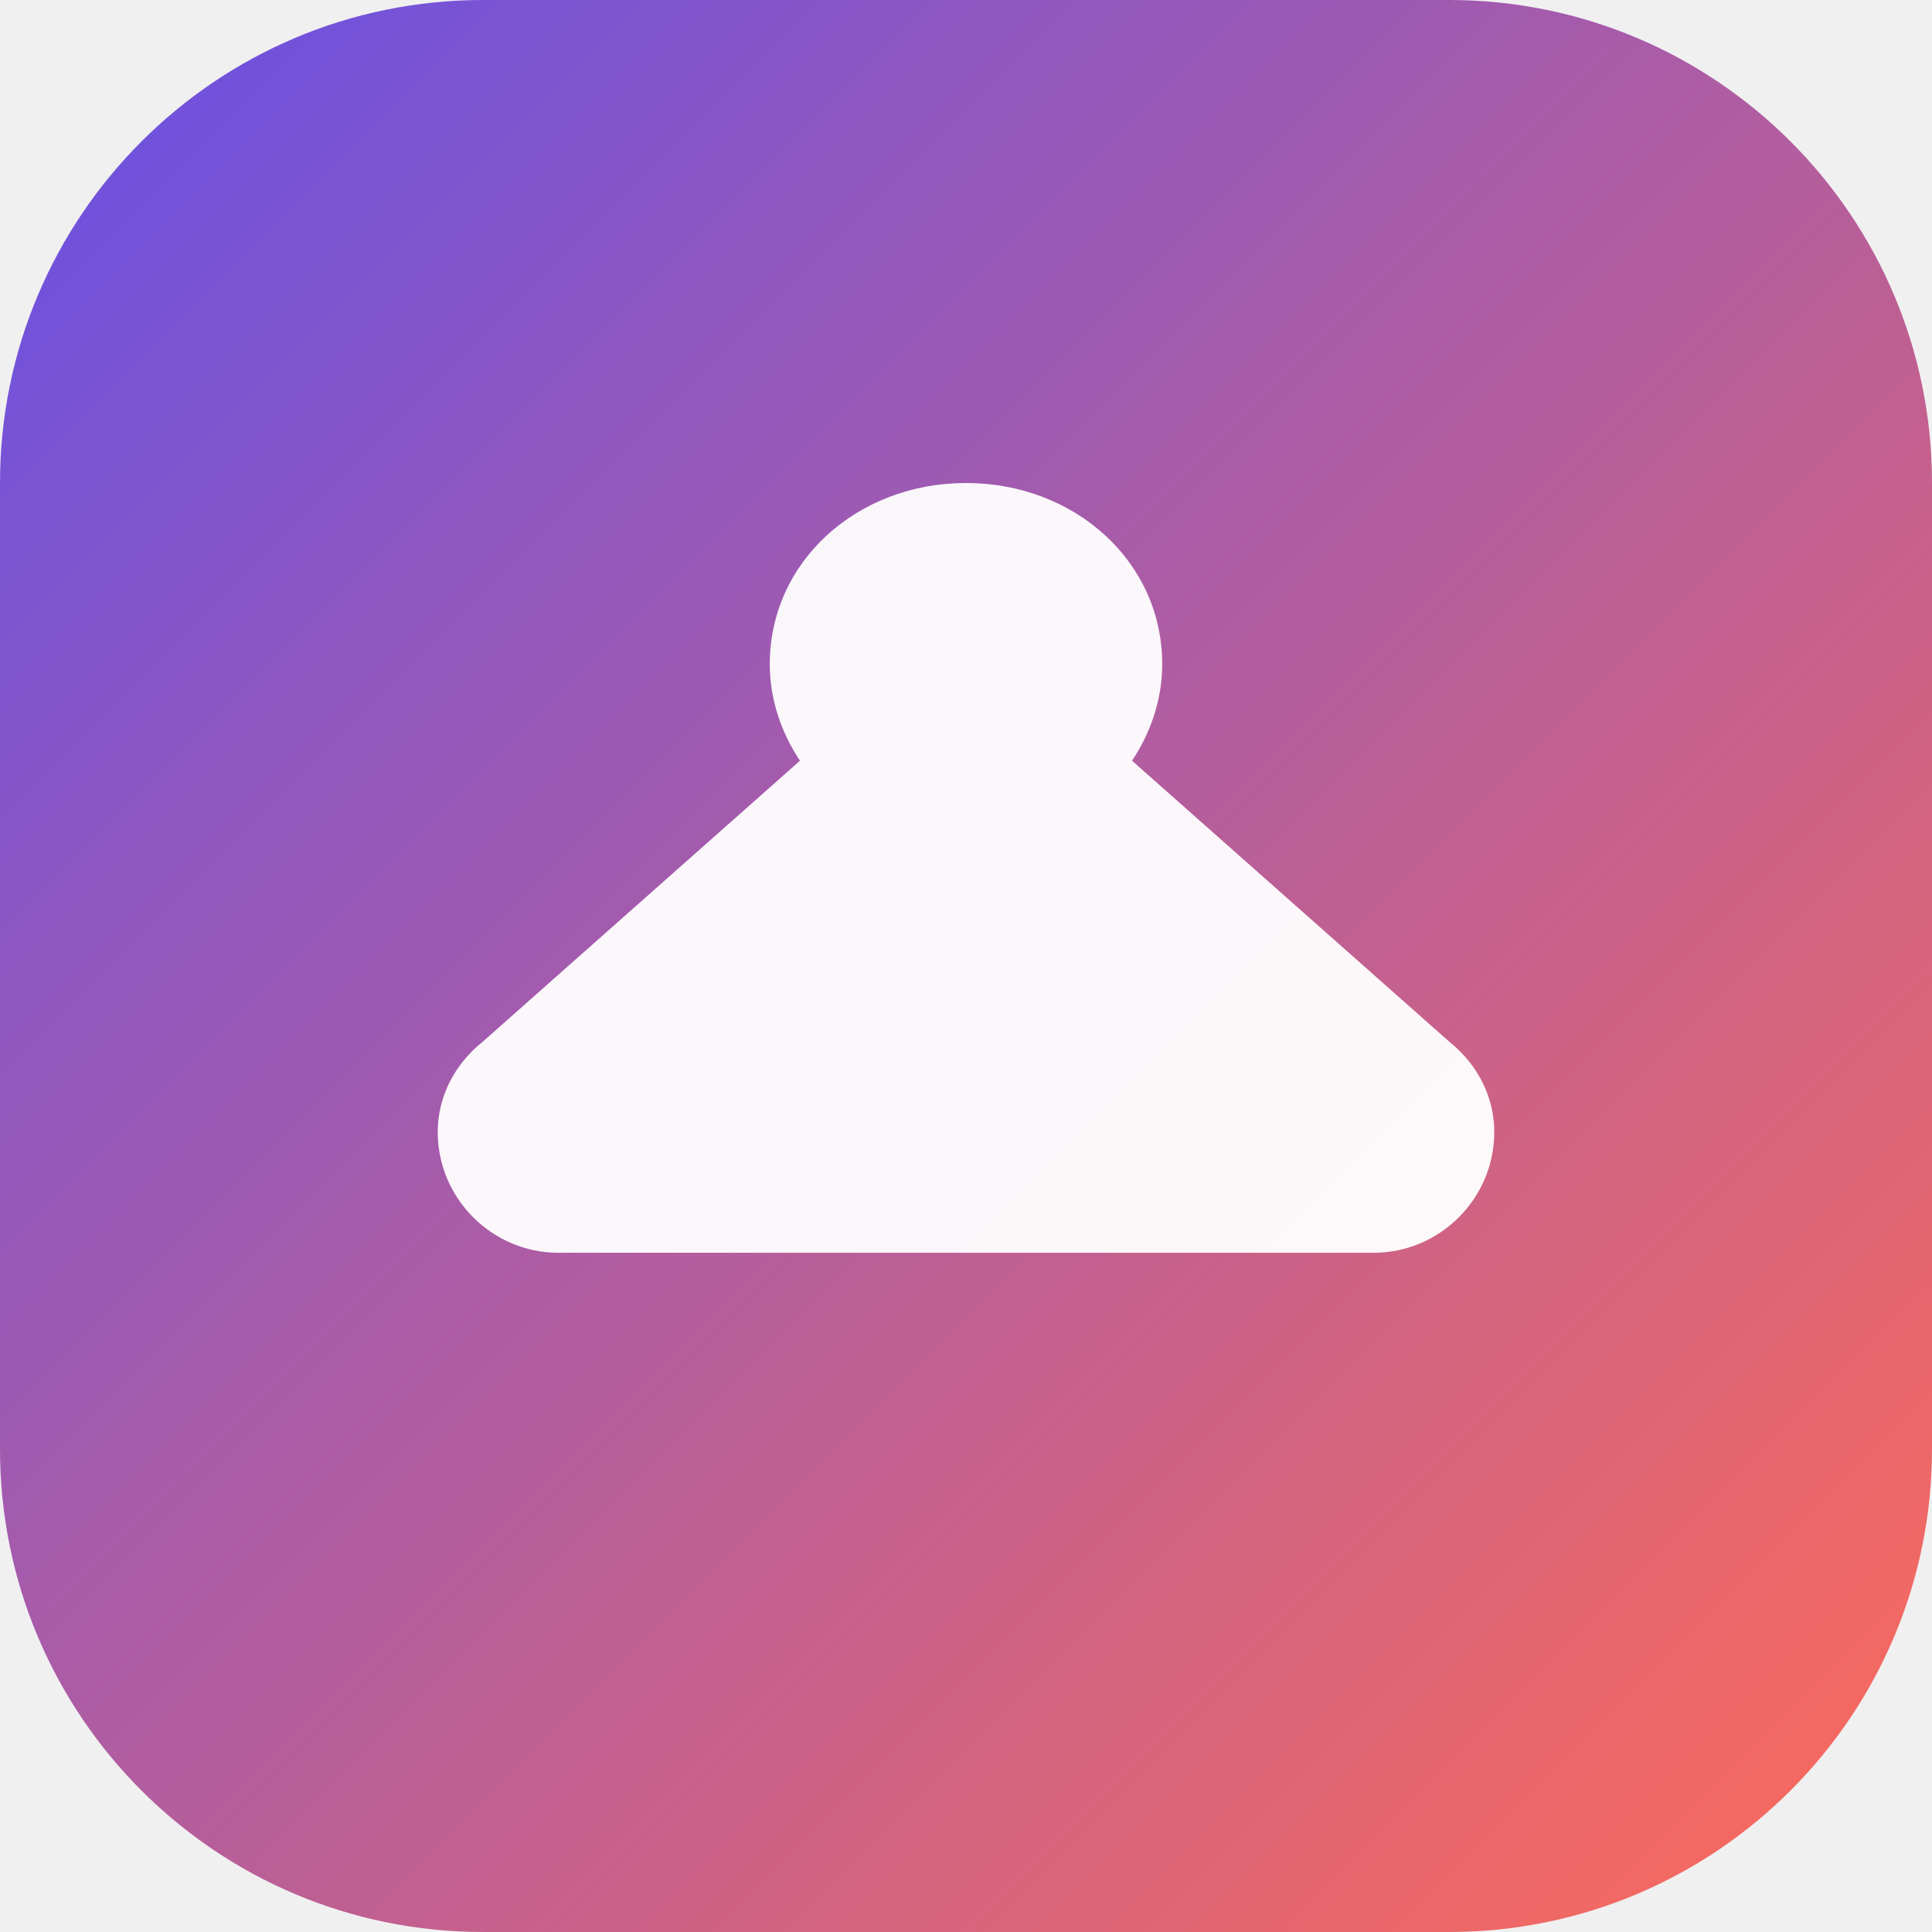
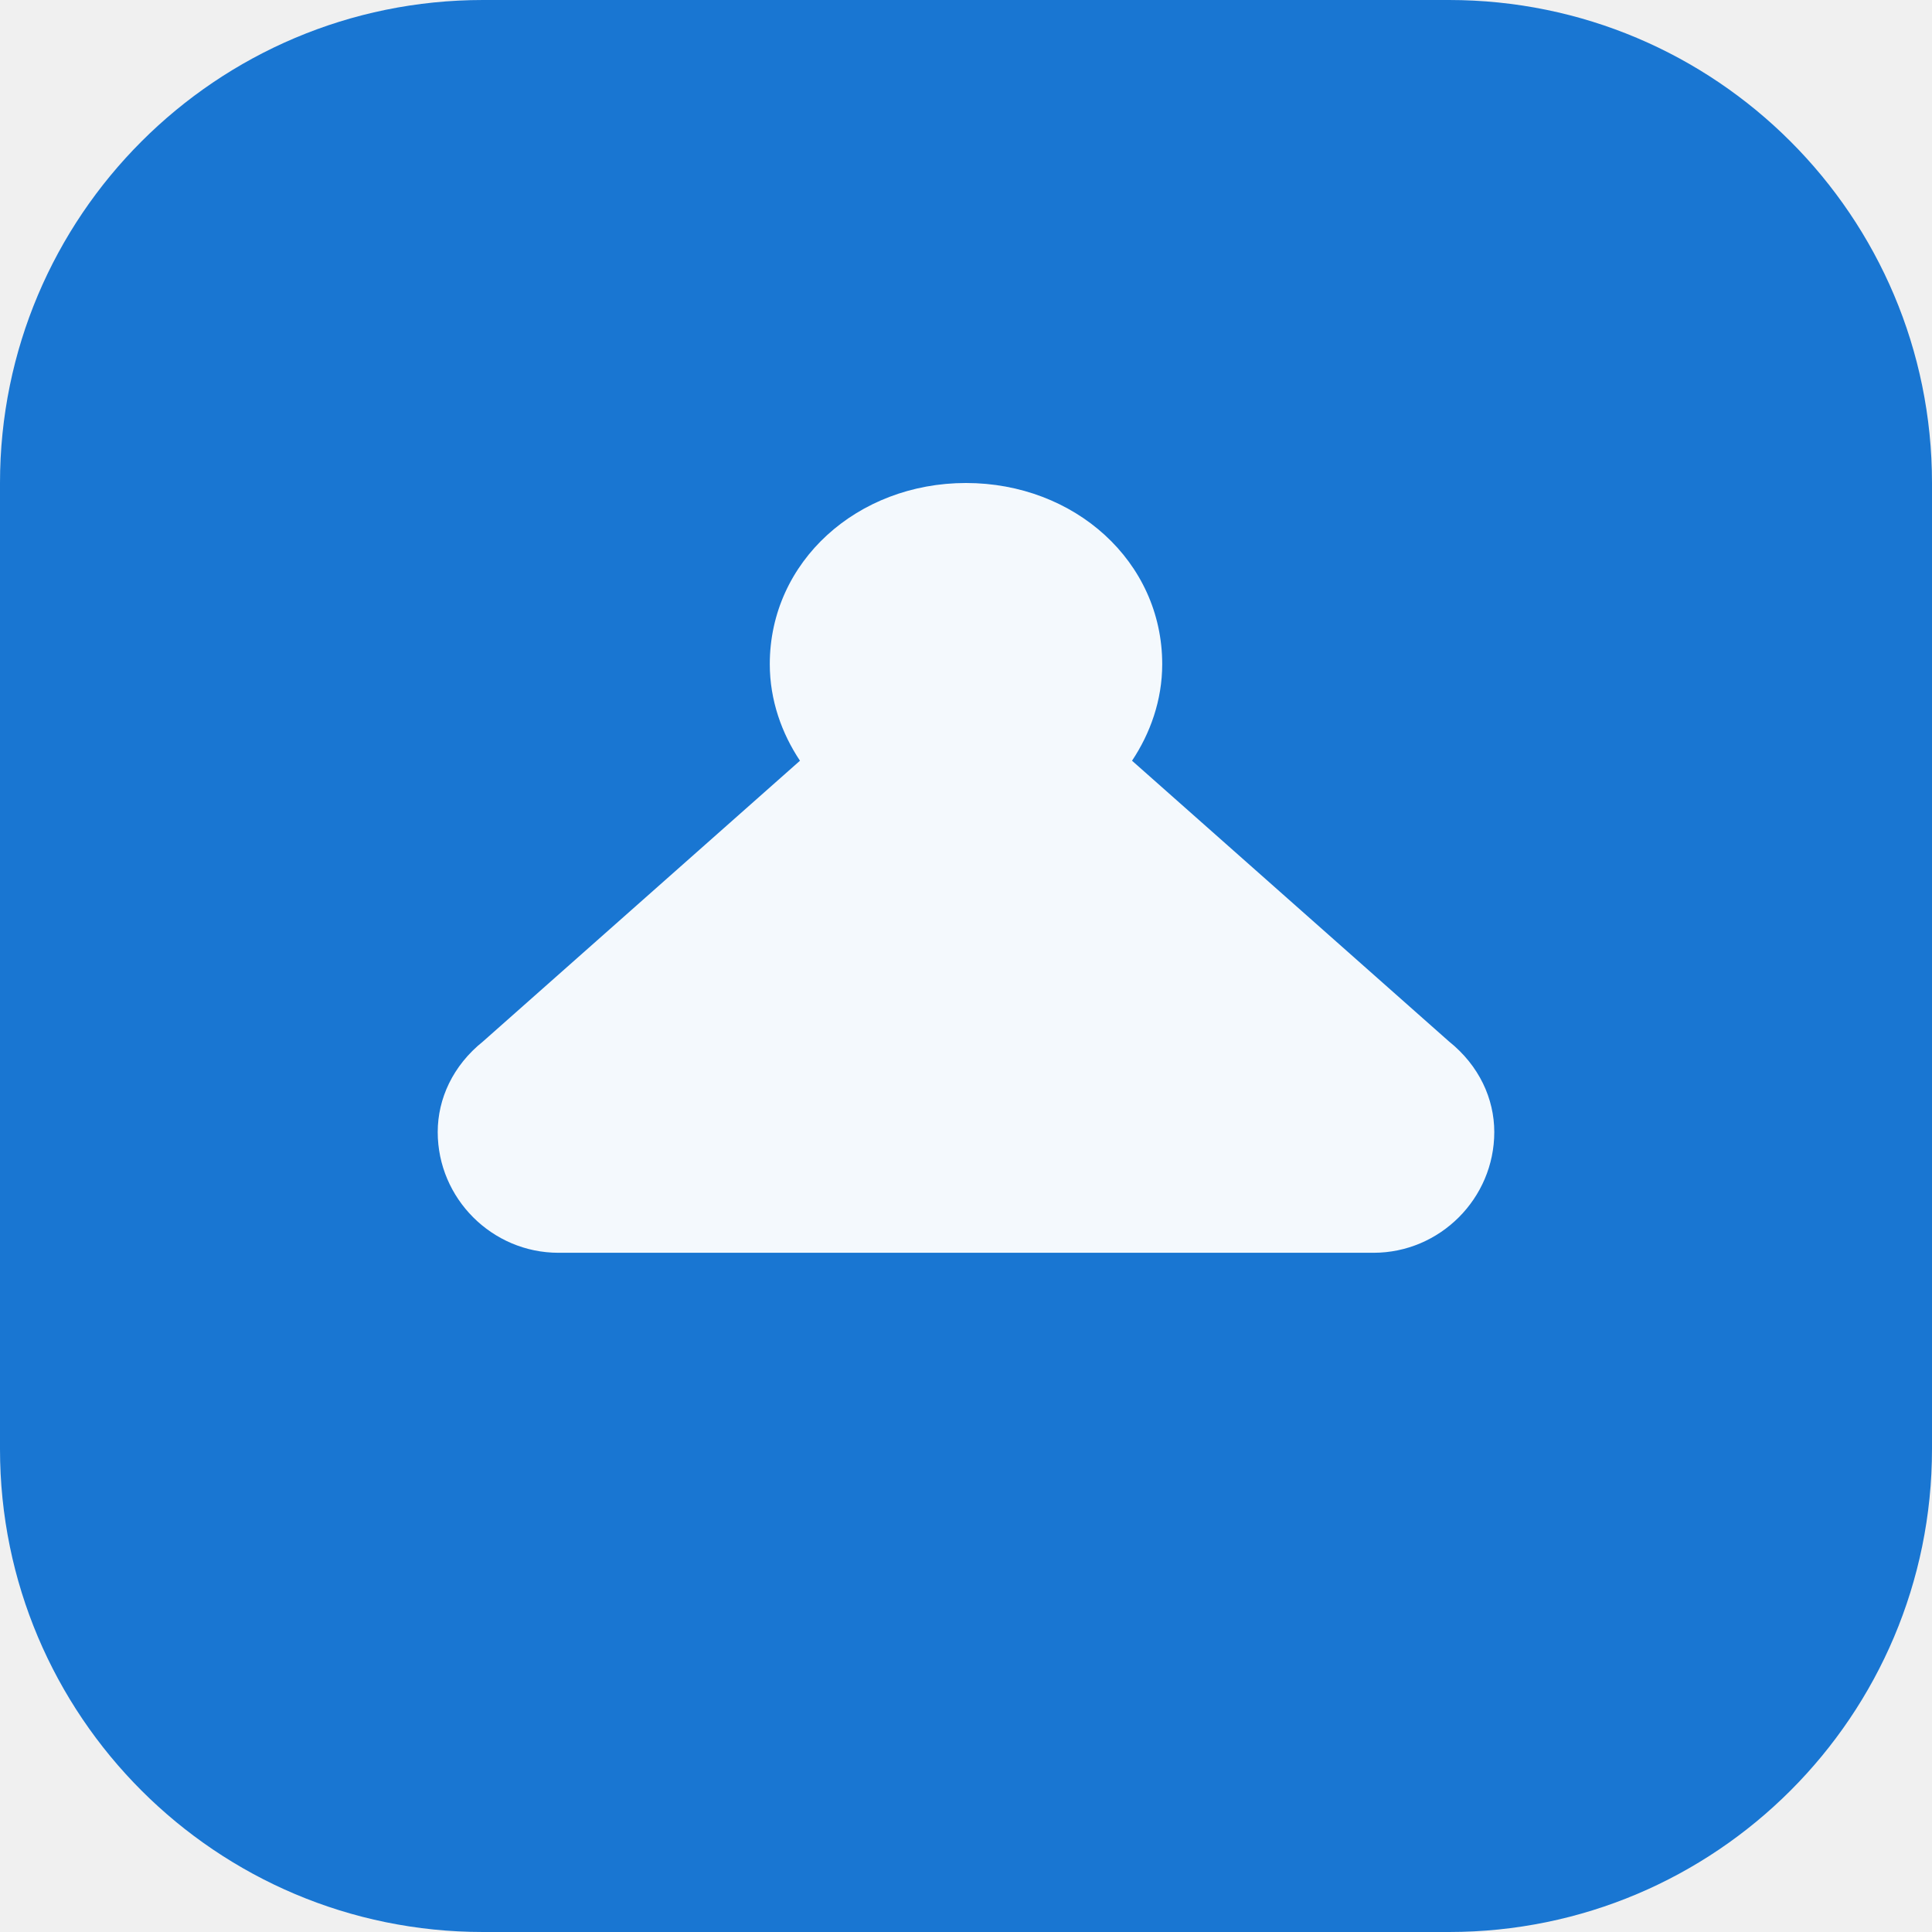
<svg xmlns="http://www.w3.org/2000/svg" viewBox="0 0 64 64" fill="none">
-   <defs>
-     <linearGradient id="g" x1="0" y1="0" x2="64" y2="64" gradientUnits="userSpaceOnUse">
-       <stop stop-color="#6650E6" />
-       <stop offset="1" stop-color="#FF6B57" />
-     </linearGradient>
-   </defs>
-   <rect width="64" height="64" rx="16" fill="url(#g)" />
+   <rect width="64" height="64" rx="16" fill="#1976d2" />
  <path d="M32 16c-3.6 0-6.5 2.6-6.5 6 0 1.2.4 2.3 1 3.2L16 34.5c-1 .8-1.5 1.9-1.5 3 0 2.2 1.8 4 4 4h27c2.2 0 4-1.8 4-4 0-1.1-.5-2.2-1.5-3l-10.5-9.3c.6-.9 1-2 1-3.2 0-3.4-2.9-6-6.5-6h-.5Z" fill="#fff" fill-opacity="0.95" />
</svg>
